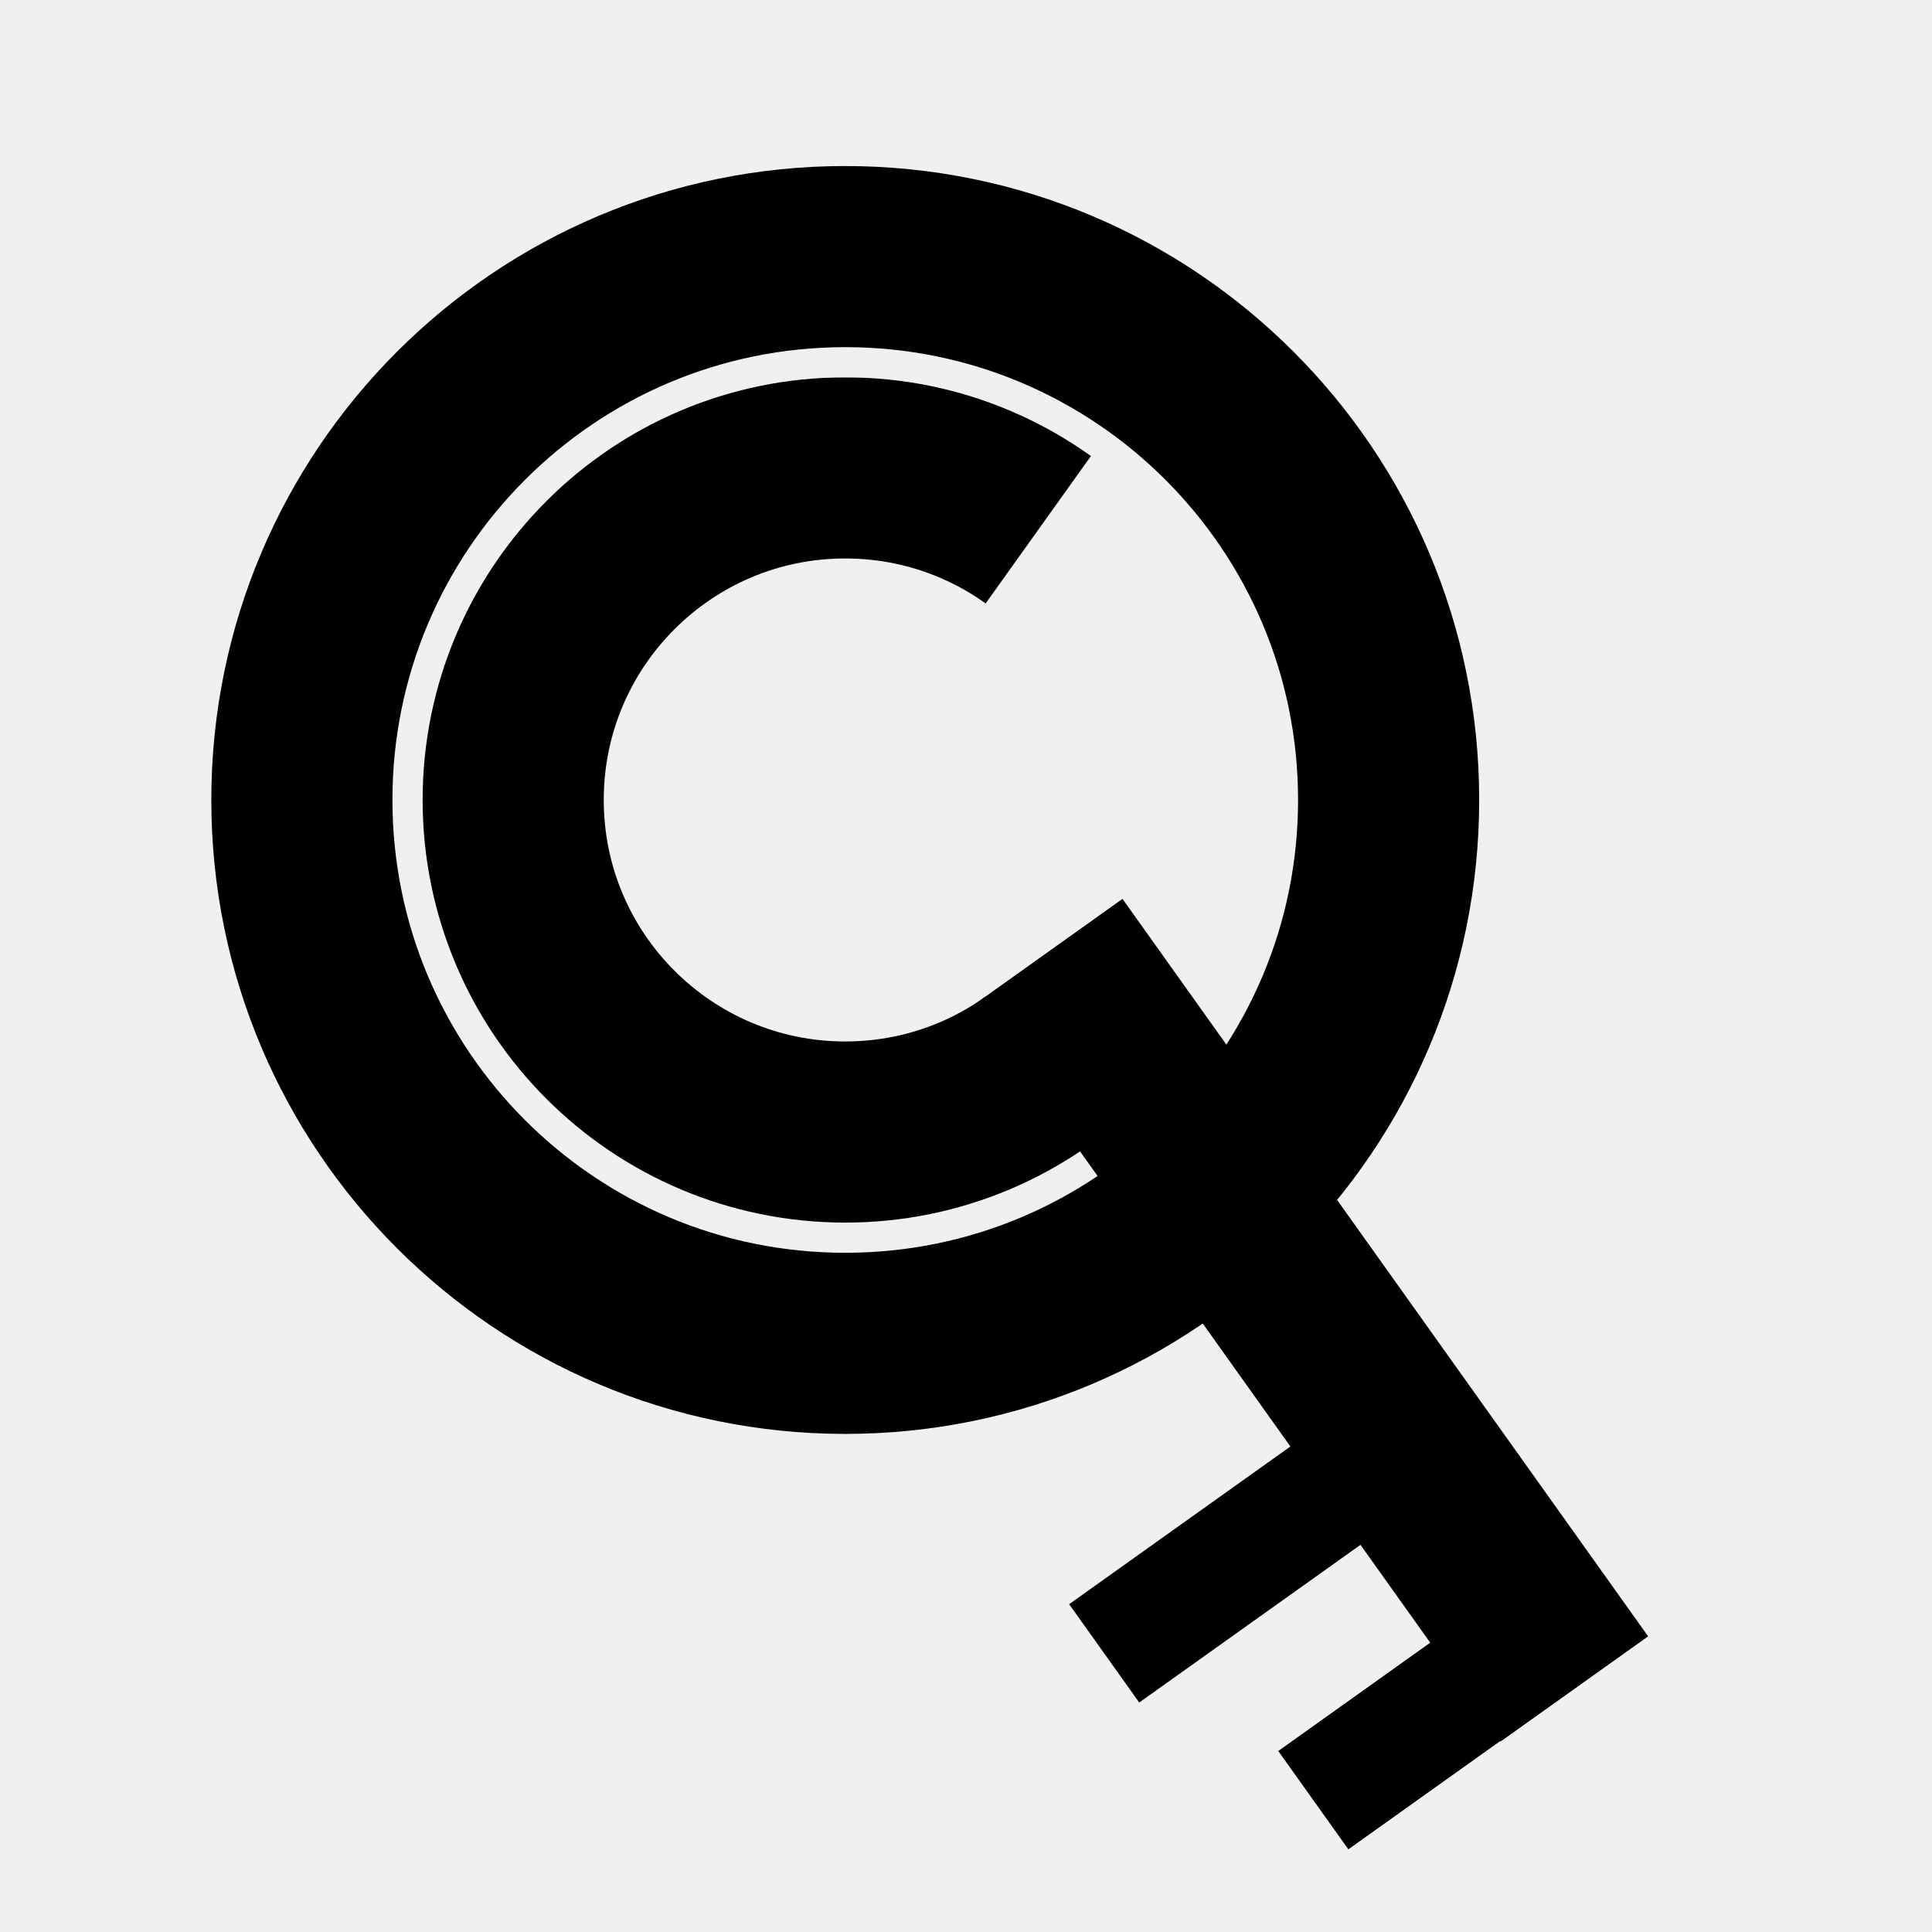
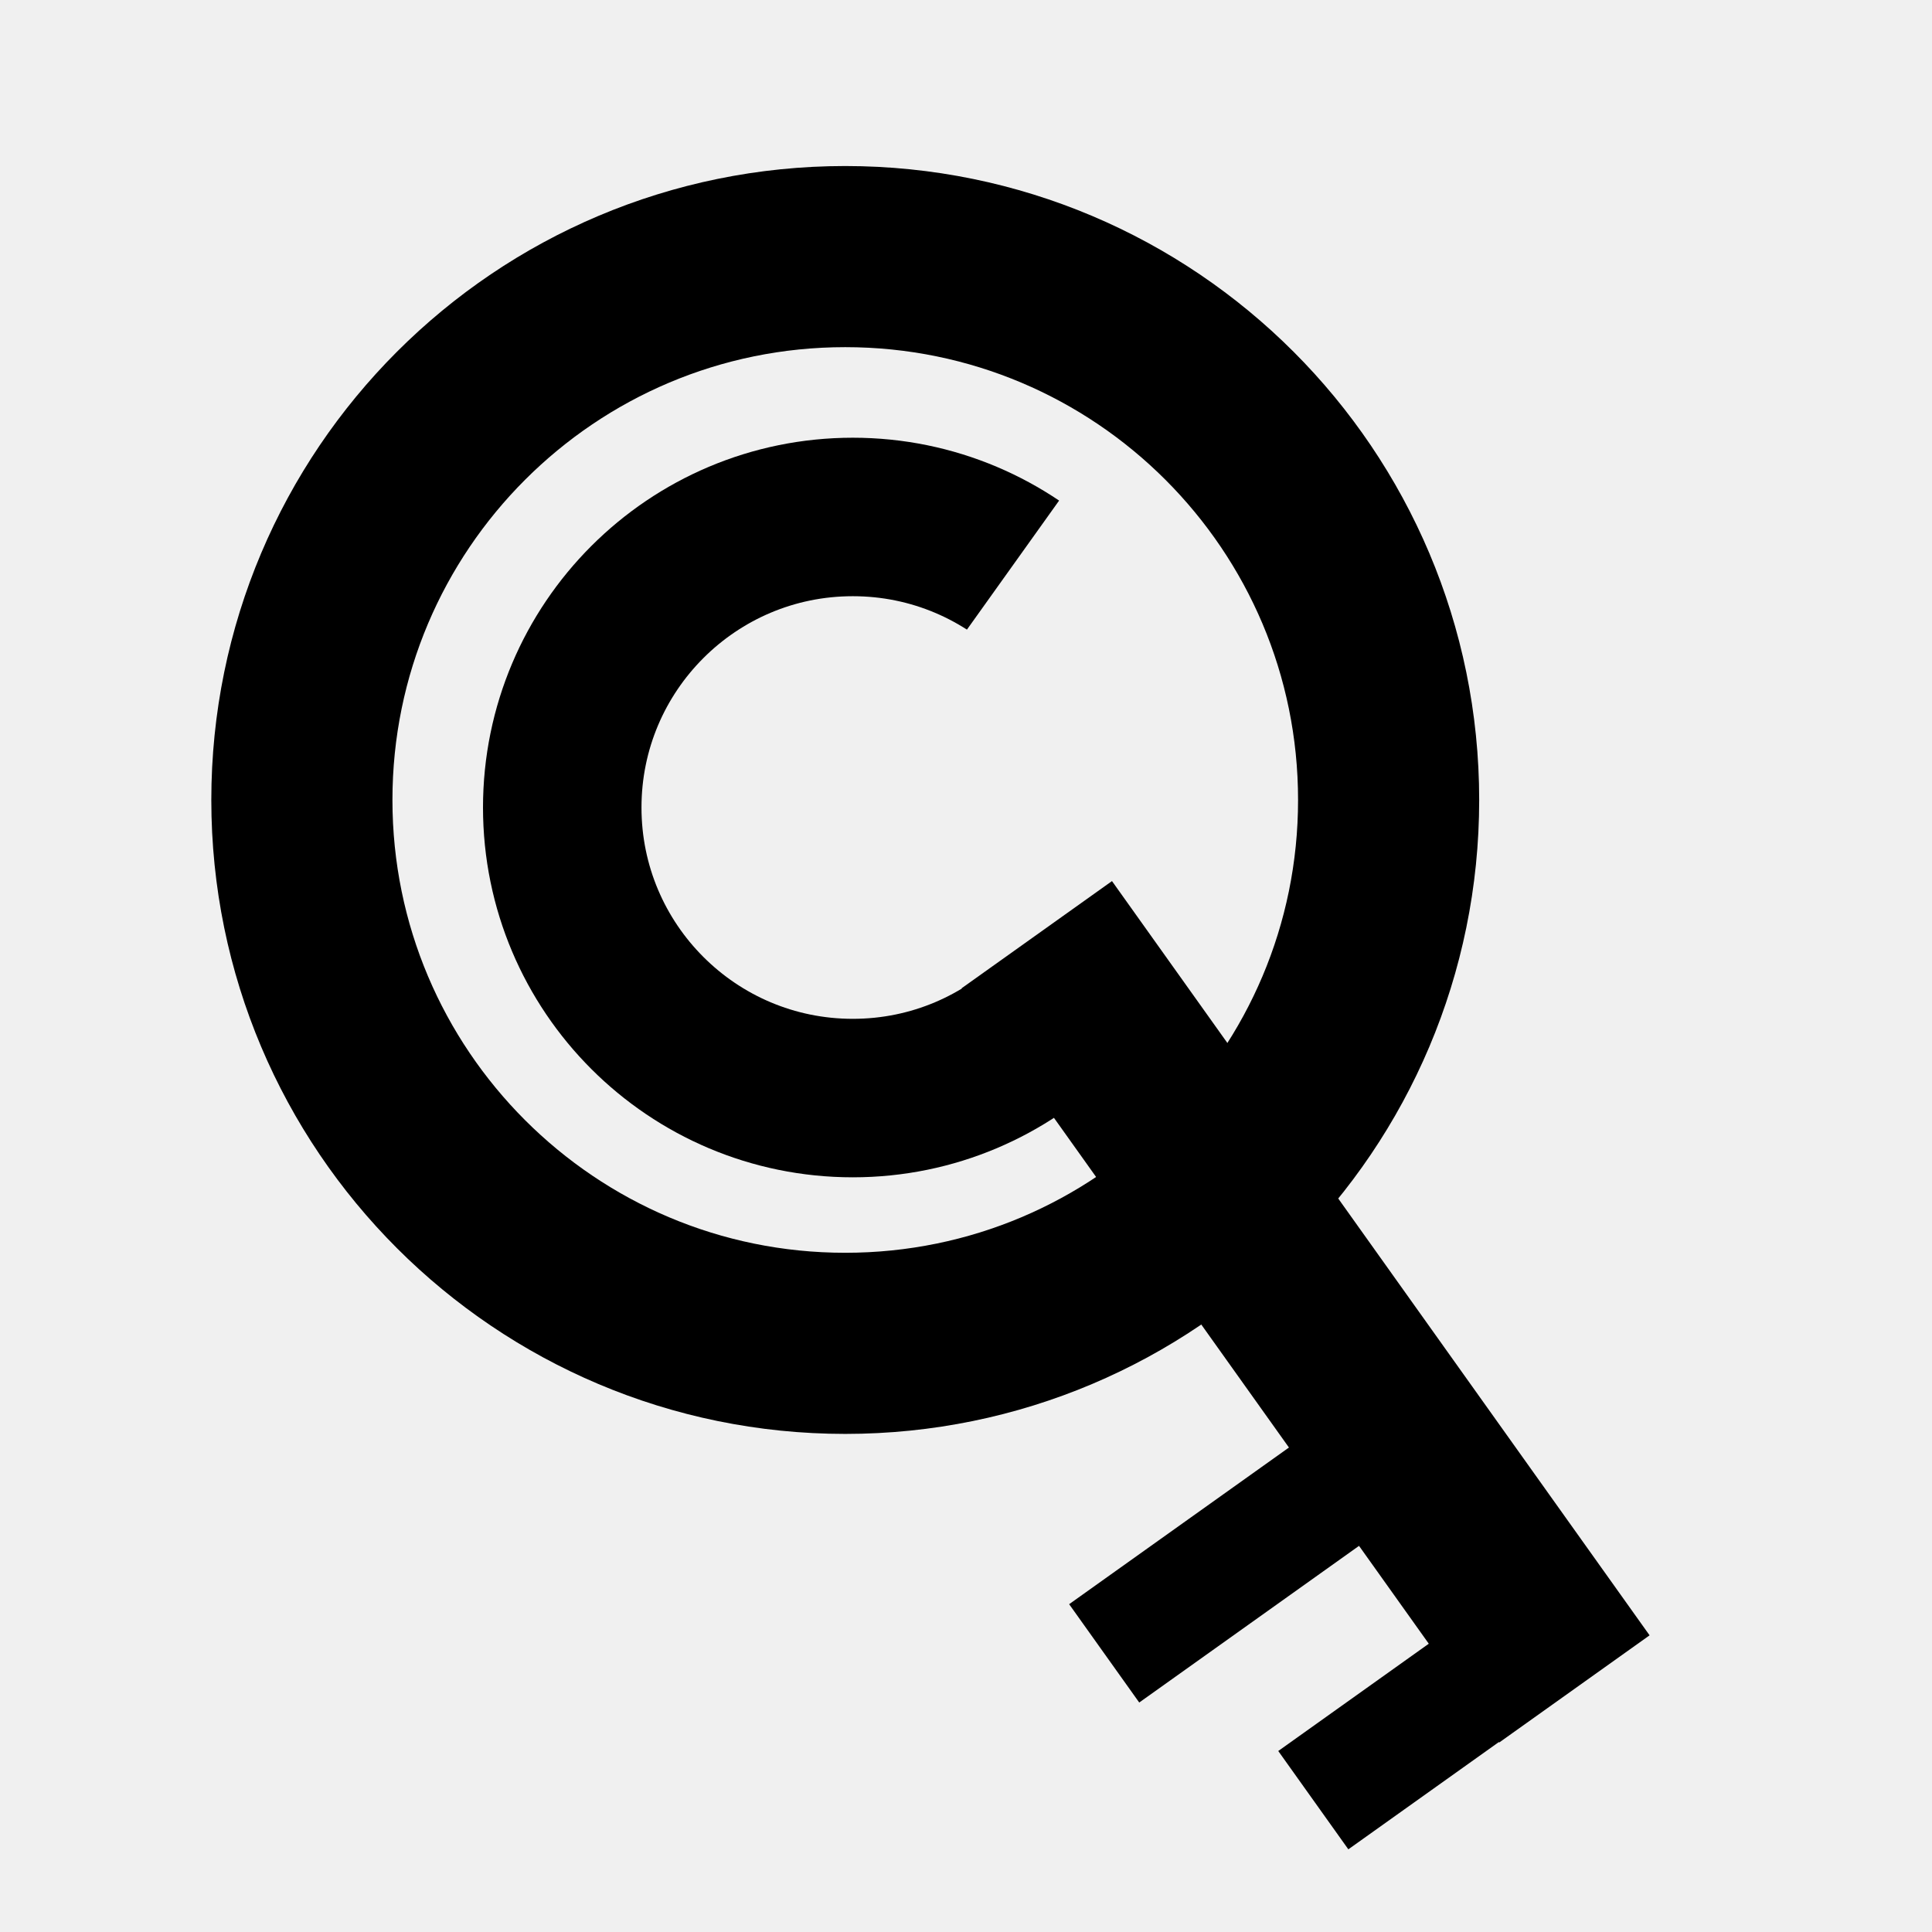
<svg xmlns="http://www.w3.org/2000/svg" width="128" height="128" viewBox="0 0 128 128" fill="none">
  <style>
    path, rect {
        fill: black;
    }
    circle {
      stroke: black;
    }
    @media (prefers-color-scheme: dark) {
        path, rect { fill: white; }
        circle { stroke: white; }
    }
  </style>
-   <circle cx="56" cy="53" r="36" stroke="black" stroke-width="12" />
-   <rect x="74.368" y="59.553" width="60" height="12" transform="rotate(54.5202 74.3684 59.5534)" />
+   <circle cx="56" cy="53" r="36" stroke-width="12" />
+   <rect x="73.672" y="58.374" width="61.365" height="12.235" transform="rotate(54.5202 73.672 58.374)" />
  <rect x="108.875" y="108.593" width="24" height="8" transform="rotate(144.52 108.875 108.593)" />
  <rect x="95.021" y="98.866" width="24" height="8" transform="rotate(144.52 95.0208 98.866)" />
-   <mask id="mask0_1_2" style="mask-type:alpha" maskUnits="userSpaceOnUse" x="23" y="25" width="53" height="56">
+   <mask id="mask0_12_82" style="mask-type:alpha" maskUnits="userSpaceOnUse" x="23" y="25" width="53" height="56">
    <path d="M23 25H76L56 53L76 81H56H23V25Z" />
  </mask>
-   <g mask="url(#mask0_1_2)">
-     <circle cx="56" cy="53" r="22" stroke-width="12" />
+   <g mask="url(#mask0_12_82)">
+     <circle cx="56.5" cy="53.5" r="19.25" stroke-width="10.5" />
  </g>
</svg>
